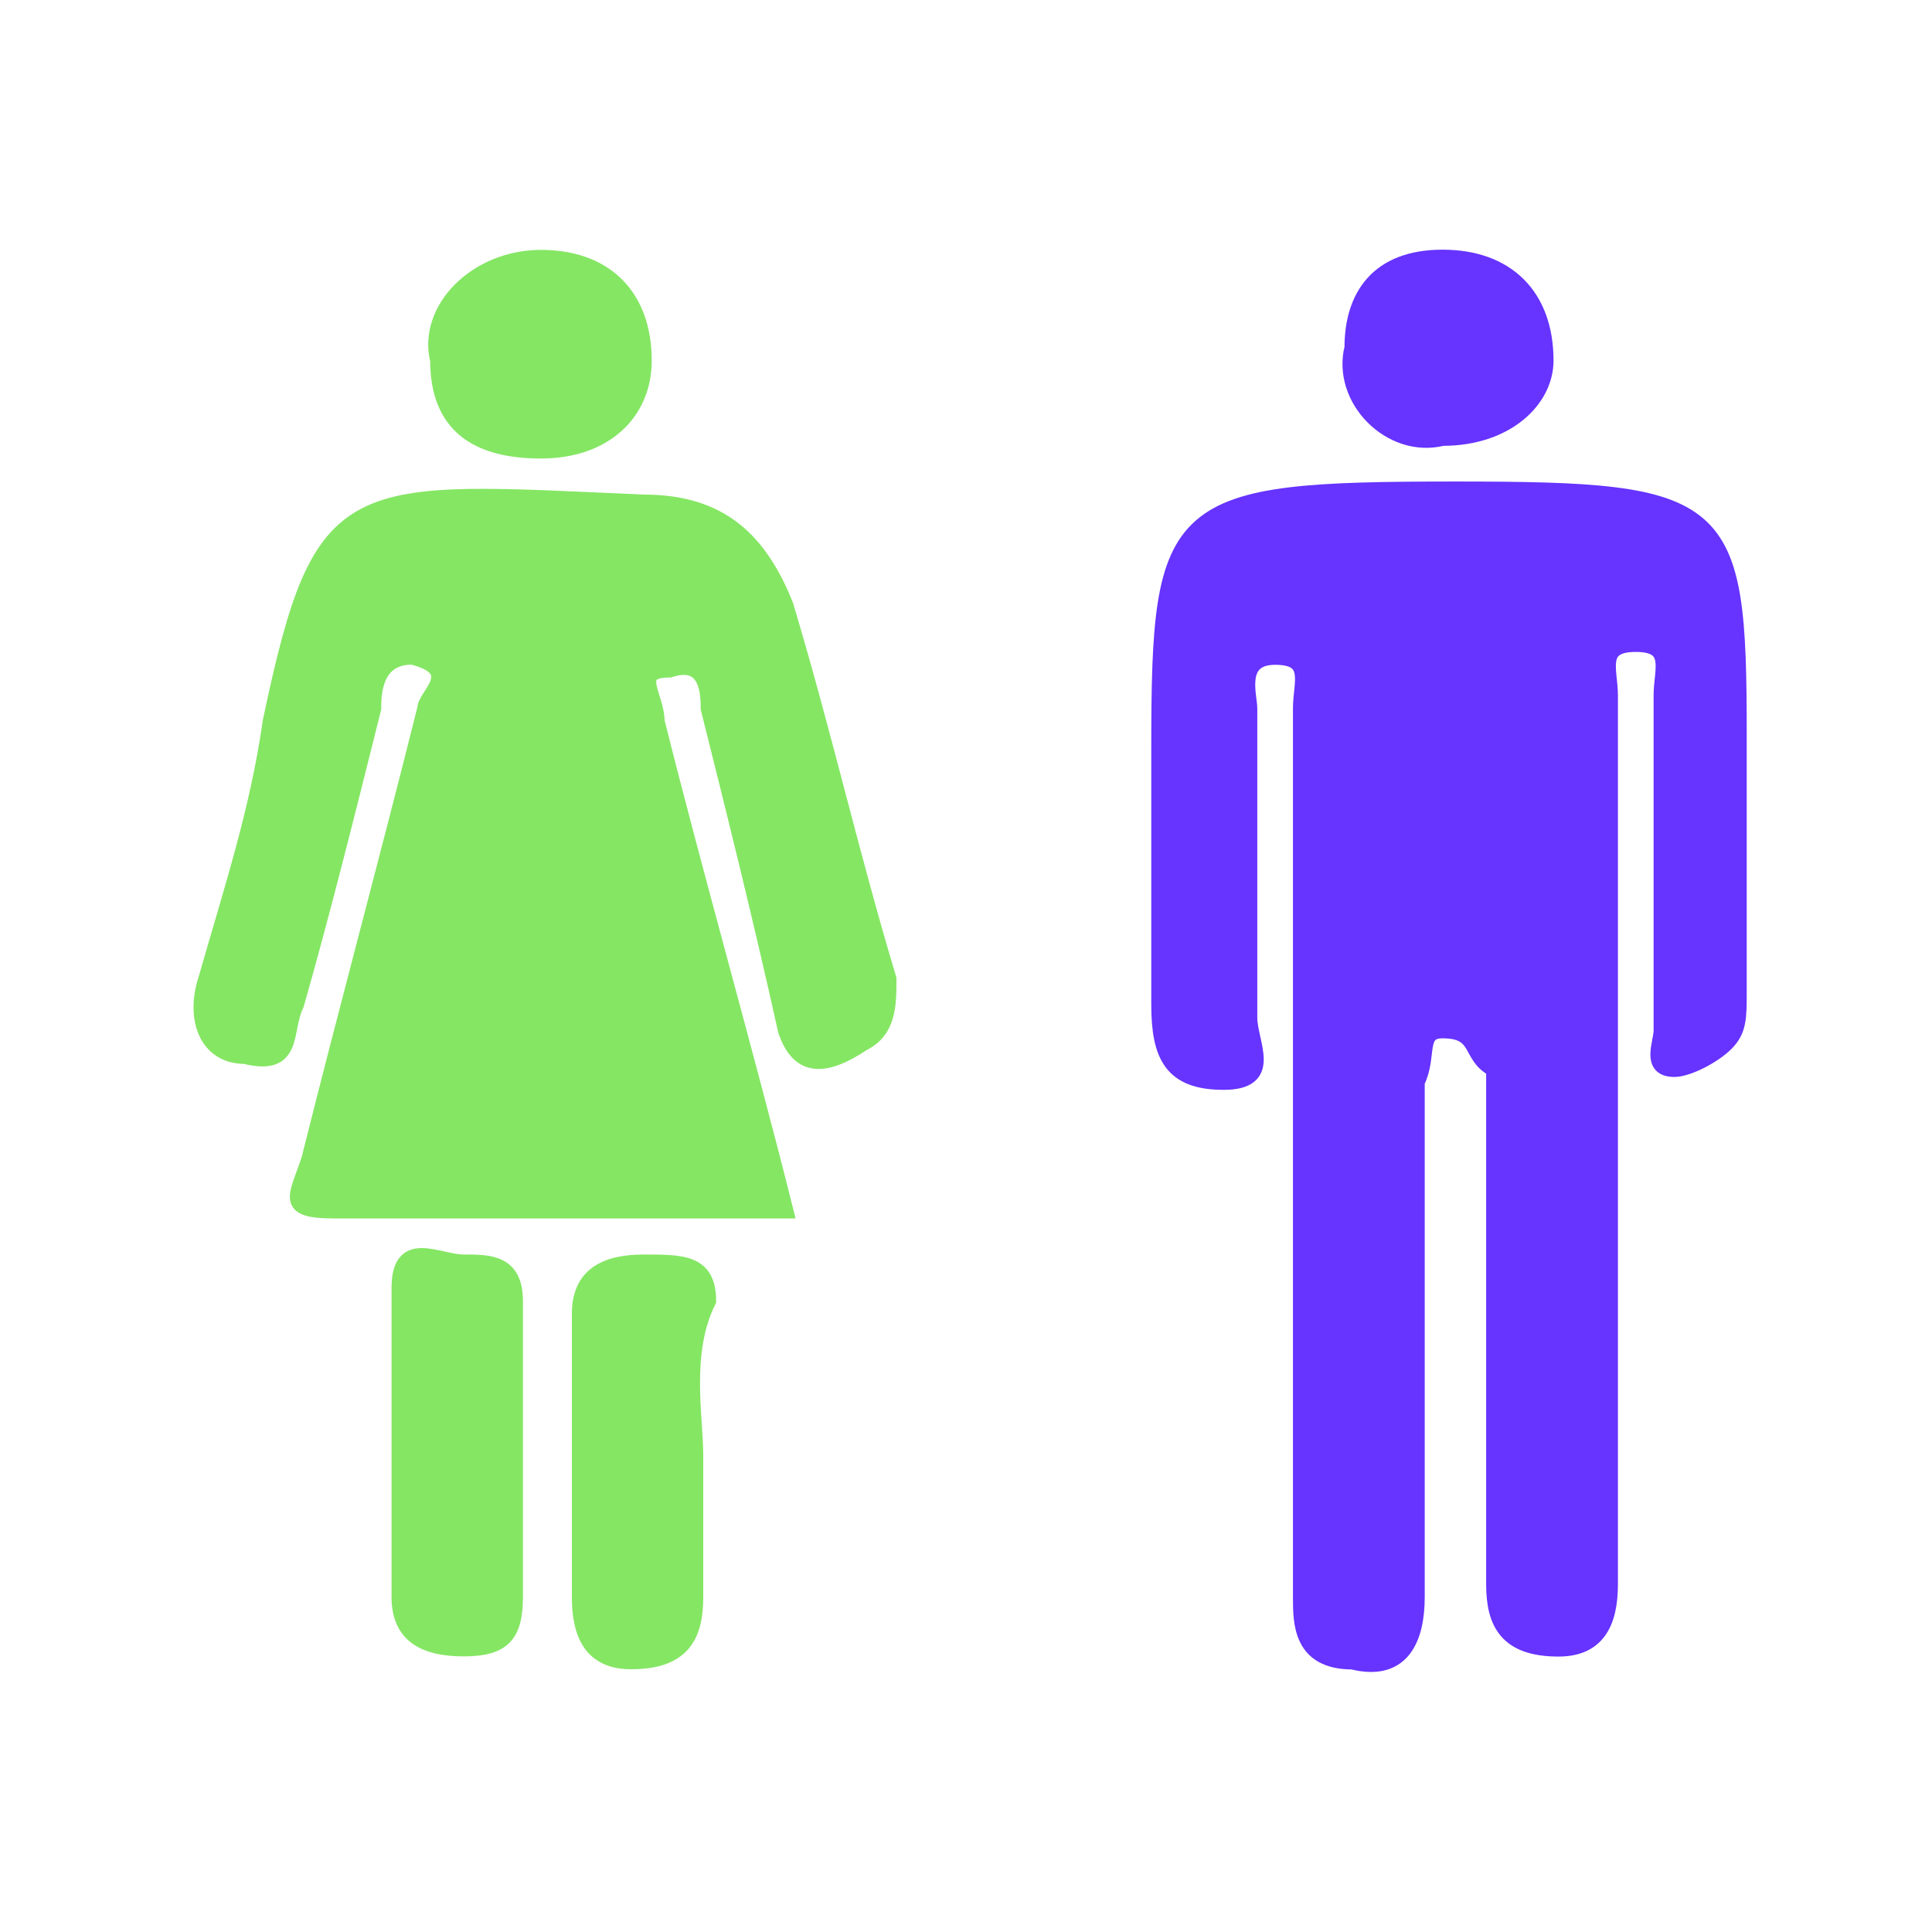
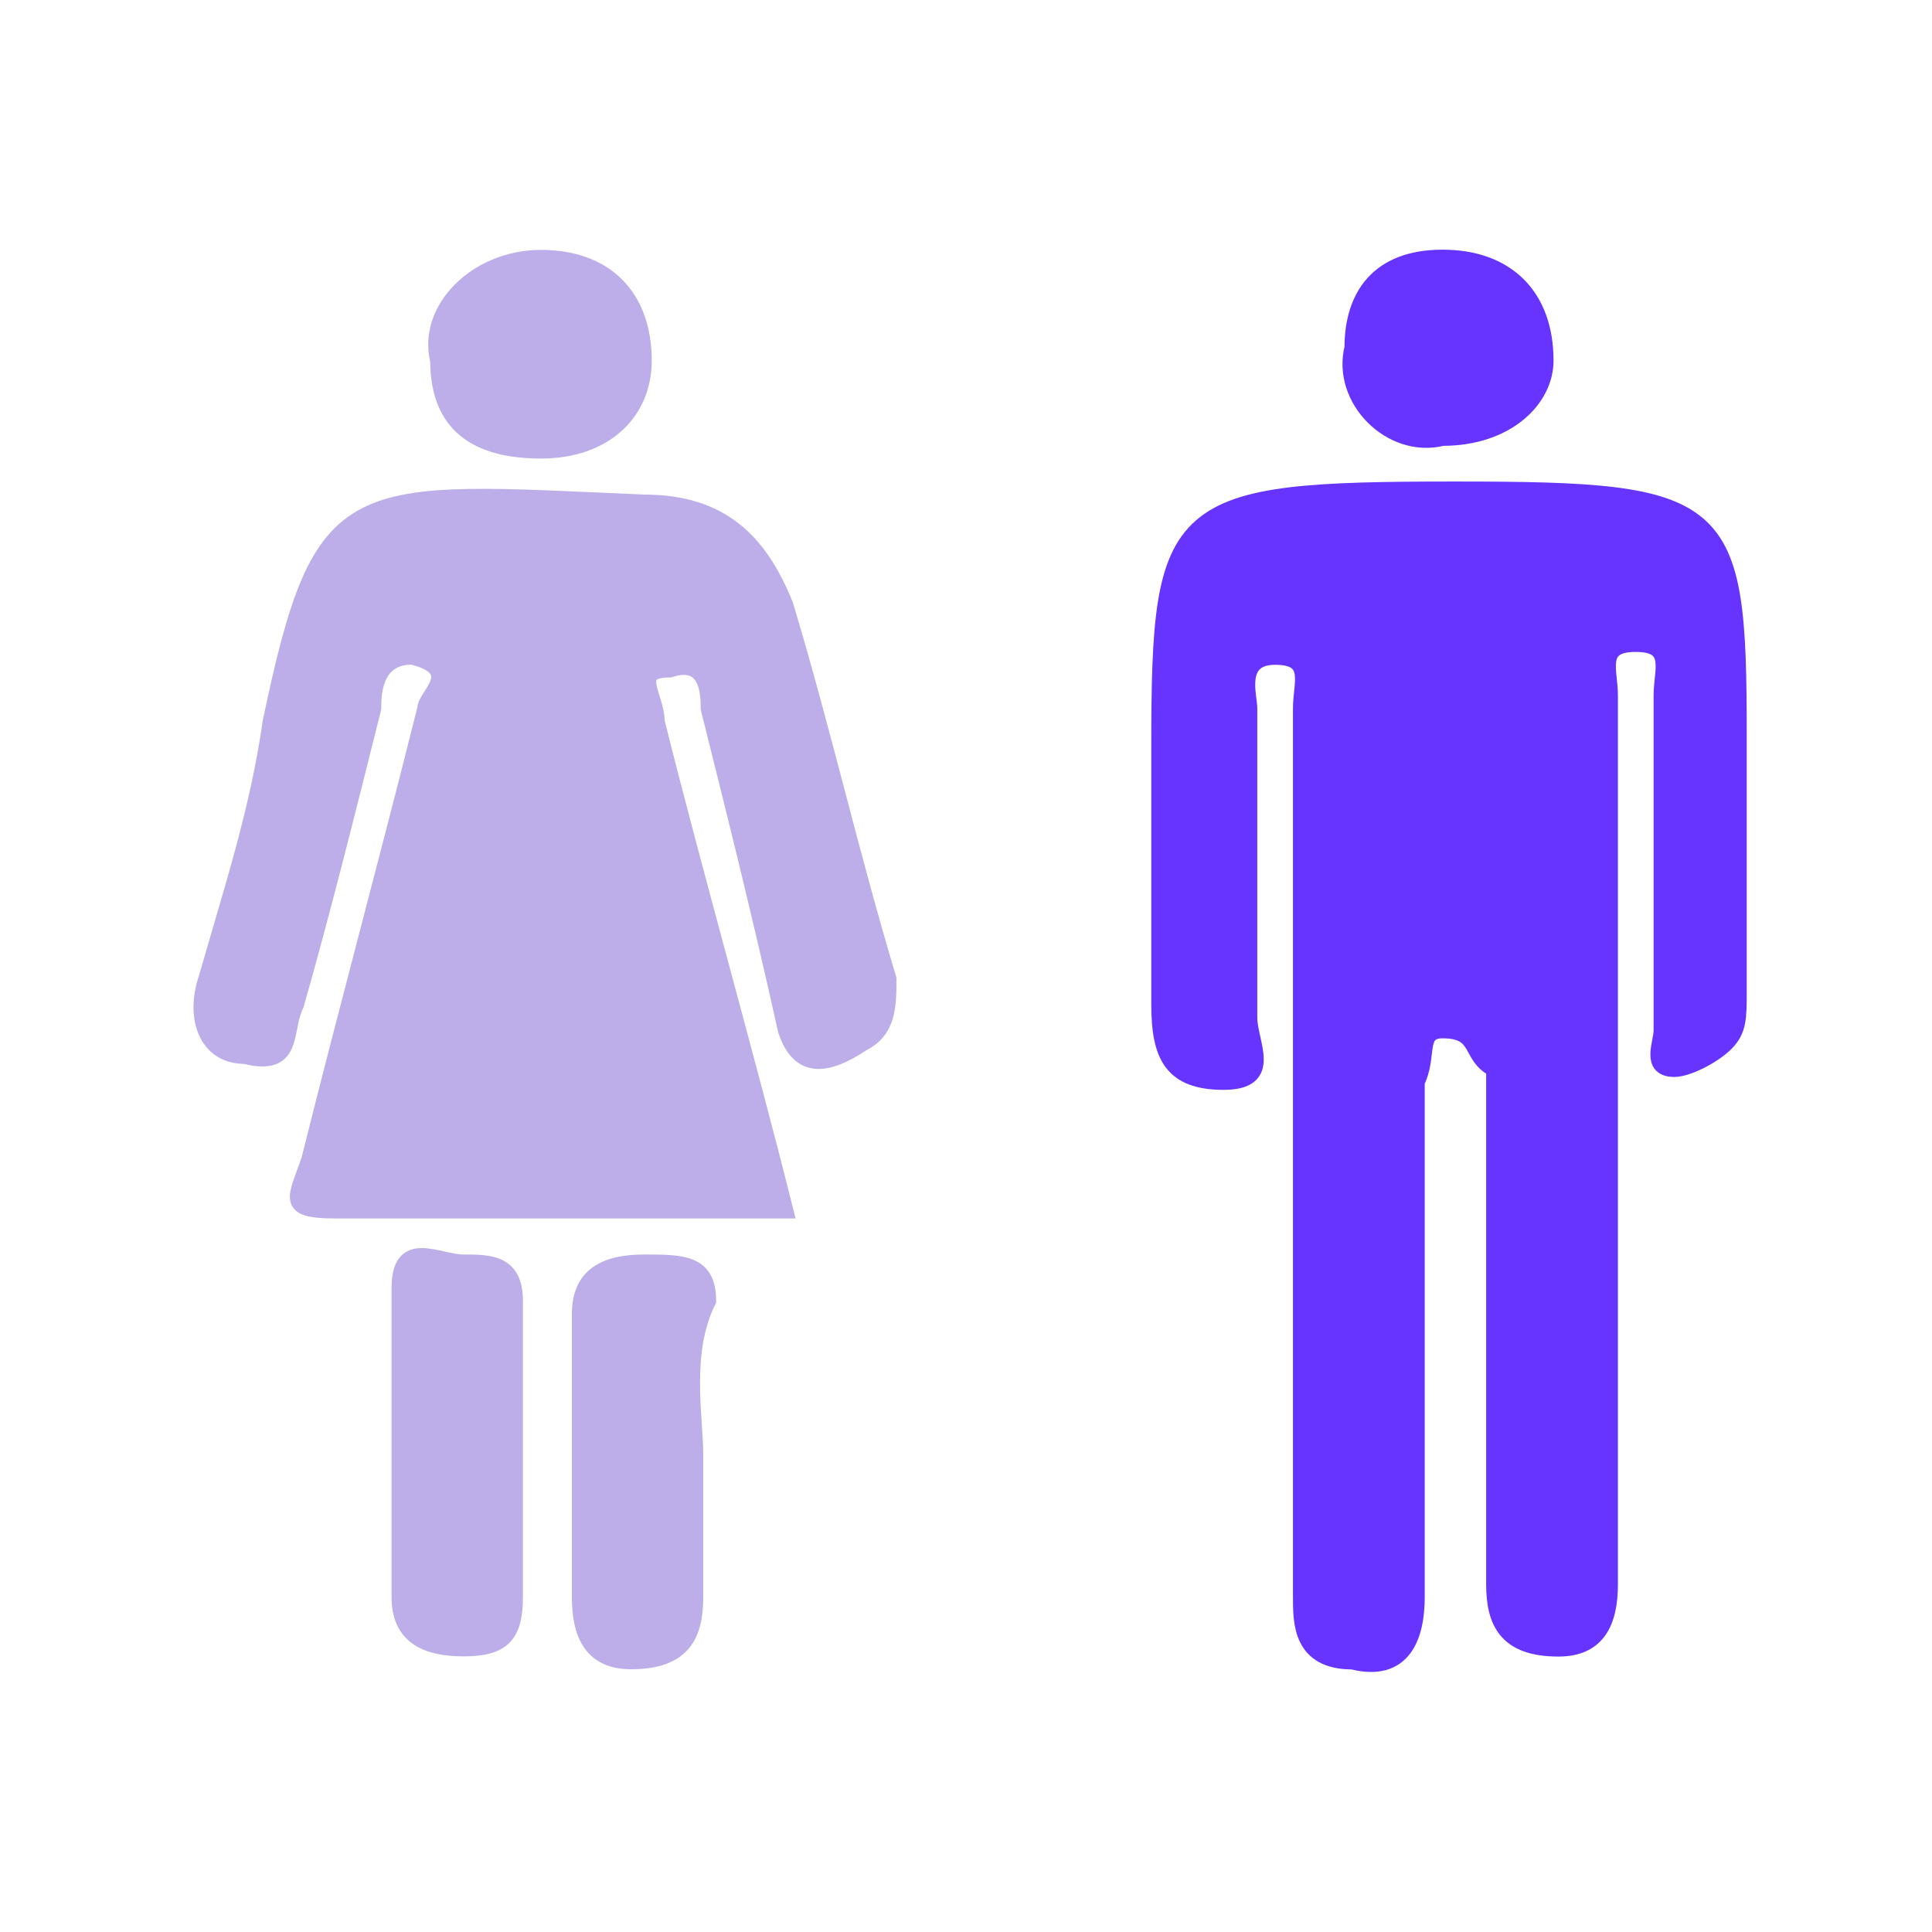
<svg xmlns="http://www.w3.org/2000/svg" version="1.1" x="0px" y="0px" viewBox="-56 57 15 15" style="enable-background:new -56 57 15 15;" xml:space="preserve">
  <style type="text/css">
	.st0{display:none;}
	.st1{display:inline;}
	.st2{fill:#010101;}
	.st3{fill:#020202;}
	.st4{fill:#6633FF;}
	.st5{fill:none;stroke:#6633FF;stroke-width:0.12;}
- 	.st6{fill:#85E664;}
- 	.st7{fill:none;stroke:#85E664;stroke-width:0.123;}
- 	.st8{fill:none;stroke:#85E664;stroke-width:0.12;}
+ 	.st6{fill:#bdaee9;}
+ 	.st7{fill:none;stroke:#bdaee9;stroke-width:0.123;}
+ 	.st8{fill:none;stroke:#bdaee9;stroke-width:0.12;}
	.st9{fill:none;stroke:#6633FF;stroke-width:0.123;}
</style>
  <g id="Ebene_3" class="st0">
    <g class="st1">
      <g>
        <path d="M-49.9,66.4c-1.2,0-2.4,0-3.5,0c-0.4,0-0.3-0.1-0.2-0.4c0.3-1.2,0.6-2.3,0.9-3.5c0-0.1,0.3-0.3-0.1-0.4     c-0.3,0-0.3,0.3-0.3,0.4c-0.2,0.8-0.4,1.6-0.6,2.3c-0.1,0.2,0,0.5-0.4,0.4c-0.3,0-0.4-0.3-0.3-0.6c0.2-0.7,0.4-1.3,0.5-2     c0.4-1.9,0.6-1.8,2.9-1.7c0.6,0,0.9,0.3,1.1,0.8c0.3,1,0.5,1.9,0.8,2.9c0,0.2,0,0.4-0.2,0.5c-0.3,0.2-0.5,0.2-0.6-0.1     c-0.2-0.9-0.4-1.7-0.6-2.5c0-0.1,0-0.4-0.3-0.3c-0.3,0-0.1,0.2-0.1,0.4C-50.6,63.9-50.2,65.1-49.9,66.4z" />
        <path class="st2" d="M-52,68.4c0,0.4,0,0.8,0,1.1c0,0.3-0.1,0.4-0.4,0.4c-0.3,0-0.5-0.1-0.5-0.4c0-0.8,0-1.6,0-2.4     c0-0.4,0.3-0.2,0.5-0.2s0.4,0,0.4,0.3C-52,67.6-52,67.9-52,68.4z" />
        <path class="st2" d="M-50.6,68.4c0,0.4,0,0.7,0,1.1c0,0.3-0.1,0.5-0.5,0.5c-0.3,0-0.4-0.2-0.4-0.5c0-0.7,0-1.5,0-2.2     c0-0.3,0.2-0.4,0.5-0.4s0.5,0,0.5,0.3C-50.7,67.6-50.6,67.9-50.6,68.4z" />
        <path class="st3" d="M-51,59.8c0,0.4-0.3,0.7-0.8,0.7s-0.8-0.2-0.8-0.7c-0.1-0.4,0.3-0.8,0.8-0.8S-51,59.3-51,59.8z" />
      </g>
      <g>
        <path class="st4" d="M-49.9,66.4c-1.2,0-2.4,0-3.5,0c-0.4,0-0.3-0.1-0.2-0.4c0.3-1.2,0.6-2.3,0.9-3.5c0-0.1,0.3-0.3-0.1-0.4     c-0.3,0-0.3,0.3-0.3,0.4c-0.2,0.8-0.4,1.6-0.6,2.3c-0.1,0.2,0,0.5-0.4,0.4c-0.3,0-0.4-0.3-0.3-0.6c0.2-0.7,0.4-1.3,0.5-2     c0.4-1.9,0.6-1.8,2.9-1.7c0.6,0,0.9,0.3,1.1,0.8c0.3,1,0.5,1.9,0.8,2.9c0,0.2,0,0.4-0.2,0.5c-0.3,0.2-0.5,0.2-0.6-0.1     c-0.2-0.9-0.4-1.7-0.6-2.5c0-0.1,0-0.4-0.3-0.3c-0.3,0-0.1,0.2-0.1,0.4C-50.6,63.9-50.2,65.1-49.9,66.4z" />
        <path class="st4" d="M-52,68.4c0,0.4,0,0.8,0,1.1c0,0.3-0.1,0.4-0.4,0.4c-0.3,0-0.5-0.1-0.5-0.4c0-0.8,0-1.6,0-2.4     c0-0.4,0.3-0.2,0.5-0.2s0.4,0,0.4,0.3C-52,67.6-52,67.9-52,68.4z" />
        <path class="st4" d="M-50.6,68.4c0,0.4,0,0.7,0,1.1c0,0.3-0.1,0.5-0.5,0.5c-0.3,0-0.4-0.2-0.4-0.5c0-0.7,0-1.5,0-2.2     c0-0.3,0.2-0.4,0.5-0.4s0.5,0,0.5,0.3C-50.7,67.6-50.6,67.9-50.6,68.4z" />
        <path class="st4" d="M-51,59.8c0,0.4-0.3,0.7-0.8,0.7s-0.8-0.2-0.8-0.7c-0.1-0.4,0.3-0.8,0.8-0.8S-51,59.3-51,59.8z" />
      </g>
      <g>
        <path class="st5" d="M-49.9,66.4c-1.2,0-2.4,0-3.5,0c-0.4,0-0.3-0.1-0.2-0.4c0.3-1.2,0.6-2.3,0.9-3.5c0-0.1,0.3-0.3-0.1-0.4     c-0.3,0-0.3,0.3-0.3,0.4c-0.2,0.8-0.4,1.6-0.6,2.3c-0.1,0.2,0,0.5-0.4,0.4c-0.3,0-0.4-0.3-0.3-0.6c0.2-0.7,0.4-1.3,0.5-2     c0.4-1.9,0.6-1.8,2.9-1.7c0.6,0,0.9,0.3,1.1,0.8c0.3,1,0.5,1.9,0.8,2.9c0,0.2,0,0.4-0.2,0.5c-0.3,0.2-0.5,0.2-0.6-0.1     c-0.2-0.9-0.4-1.7-0.6-2.5c0-0.1,0-0.4-0.3-0.3c-0.3,0-0.1,0.2-0.1,0.4C-50.6,63.9-50.2,65.1-49.9,66.4z" />
        <path class="st5" d="M-52,68.4c0,0.4,0,0.8,0,1.1c0,0.3-0.1,0.4-0.4,0.4c-0.3,0-0.5-0.1-0.5-0.4c0-0.8,0-1.6,0-2.4     c0-0.4,0.3-0.2,0.5-0.2s0.4,0,0.4,0.3C-52,67.6-52,67.9-52,68.4z" />
        <path class="st5" d="M-50.6,68.4c0,0.4,0,0.7,0,1.1c0,0.3-0.1,0.5-0.5,0.5c-0.3,0-0.4-0.2-0.4-0.5c0-0.7,0-1.5,0-2.2     c0-0.3,0.2-0.4,0.5-0.4s0.5,0,0.5,0.3C-50.7,67.6-50.6,67.9-50.6,68.4z" />
        <path class="st5" d="M-51,59.8c0,0.4-0.3,0.7-0.8,0.7s-0.8-0.2-0.8-0.7c-0.1-0.4,0.3-0.8,0.8-0.8S-51,59.3-51,59.8z" />
      </g>
    </g>
    <g class="st1">
      <g>
        <path class="st2" d="M-45.9,65.9c0-1.1,0-2.3,0-3.4c0-0.2,0.1-0.4-0.2-0.4s-0.2,0.3-0.2,0.4c0,0.8,0,1.6,0,2.4     c0,0.2,0.2,0.5-0.2,0.5s-0.5-0.2-0.5-0.6c0-0.7,0-1.4,0-2c0-1.9,0.1-2,2.3-2c2.1,0,2.2,0.1,2.2,1.9c0,0.7,0,1.4,0,2     c0,0.2,0,0.3-0.1,0.4c-0.1,0.1-0.3,0.2-0.4,0.2c-0.2,0-0.1-0.2-0.1-0.3c0-0.8,0-1.7,0-2.6c0-0.2,0.1-0.4-0.2-0.4     s-0.2,0.2-0.2,0.4c0,2.2,0,4.3,0,6.5c0,0.1,0,0.3,0,0.4c0,0.3-0.1,0.5-0.4,0.5c-0.4,0-0.5-0.2-0.5-0.5c0-0.6,0-1.3,0-1.9     c0-0.7,0-1.4,0-2.1c-0.2-0.1-0.1-0.3-0.4-0.3c-0.2,0-0.1,0.2-0.2,0.4c0,1.2,0,2.4,0,3.6c0,0.1,0,0.3,0,0.4c0,0.3-0.1,0.6-0.5,0.5     c-0.4,0-0.4-0.3-0.4-0.5C-45.9,68.2-45.9,67.1-45.9,65.9z" />
        <path class="st3" d="M-44,59.8c0,0.3-0.3,0.6-0.8,0.6c-0.4,0.1-0.8-0.3-0.7-0.7c0-0.4,0.2-0.7,0.7-0.7S-44,59.3-44,59.8z" />
      </g>
      <g>
        <path class="st6" d="M-45.9,65.9c0-1.1,0-2.3,0-3.4c0-0.2,0.1-0.4-0.2-0.4s-0.2,0.3-0.2,0.4c0,0.8,0,1.6,0,2.4     c0,0.2,0.2,0.5-0.2,0.5s-0.5-0.2-0.5-0.6c0-0.7,0-1.4,0-2c0-1.9,0.1-2,2.3-2c2.1,0,2.2,0.1,2.2,1.9c0,0.7,0,1.4,0,2     c0,0.2,0,0.3-0.1,0.4c-0.1,0.1-0.3,0.2-0.4,0.2c-0.2,0-0.1-0.2-0.1-0.3c0-0.8,0-1.7,0-2.6c0-0.2,0.1-0.4-0.2-0.4     s-0.2,0.2-0.2,0.4c0,2.2,0,4.3,0,6.5c0,0.1,0,0.3,0,0.4c0,0.3-0.1,0.5-0.4,0.5c-0.4,0-0.5-0.2-0.5-0.5c0-0.6,0-1.3,0-1.9     c0-0.7,0-1.4,0-2.1c-0.2-0.1-0.1-0.3-0.4-0.3c-0.2,0-0.1,0.2-0.2,0.4c0,1.2,0,2.4,0,3.6c0,0.1,0,0.3,0,0.4c0,0.3-0.1,0.6-0.5,0.5     c-0.4,0-0.4-0.3-0.4-0.5C-45.9,68.2-45.9,67.1-45.9,65.9z" />
        <path class="st6" d="M-44,59.8c0,0.3-0.3,0.6-0.8,0.6c-0.4,0.1-0.8-0.3-0.7-0.7c0-0.4,0.2-0.7,0.7-0.7S-44,59.3-44,59.8z" />
      </g>
      <g>
        <path class="st7" d="M-45.9,65.9c0-1.1,0-2.3,0-3.4c0-0.2,0.1-0.4-0.2-0.4s-0.2,0.3-0.2,0.4c0,0.8,0,1.6,0,2.4     c0,0.2,0.2,0.5-0.2,0.5s-0.5-0.2-0.5-0.6c0-0.7,0-1.4,0-2c0-1.9,0.1-2,2.3-2c2.1,0,2.2,0.1,2.2,1.9c0,0.7,0,1.4,0,2     c0,0.2,0,0.3-0.1,0.4c-0.1,0.1-0.3,0.2-0.4,0.2c-0.2,0-0.1-0.2-0.1-0.3c0-0.8,0-1.7,0-2.6c0-0.2,0.1-0.4-0.2-0.4     s-0.2,0.2-0.2,0.4c0,2.2,0,4.3,0,6.5c0,0.1,0,0.3,0,0.4c0,0.3-0.1,0.5-0.4,0.5c-0.4,0-0.5-0.2-0.5-0.5c0-0.6,0-1.3,0-1.9     c0-0.7,0-1.4,0-2.1c-0.2-0.1-0.1-0.3-0.4-0.3c-0.2,0-0.1,0.2-0.2,0.4c0,1.2,0,2.4,0,3.6c0,0.1,0,0.3,0,0.4c0,0.3-0.1,0.6-0.5,0.5     c-0.4,0-0.4-0.3-0.4-0.5C-45.9,68.2-45.9,67.1-45.9,65.9z" />
        <path class="st7" d="M-44,59.8c0,0.3-0.3,0.6-0.8,0.6c-0.4,0.1-0.8-0.3-0.7-0.7c0-0.4,0.2-0.7,0.7-0.7S-44,59.3-44,59.8z" />
      </g>
    </g>
  </g>
  <g id="Ebene_2">
    <g>
      <g>
        <path d="M-49.9,66.4c-1.2,0-2.4,0-3.5,0c-0.4,0-0.3-0.1-0.2-0.4c0.3-1.2,0.6-2.3,0.9-3.5c0-0.1,0.3-0.3-0.1-0.4     c-0.3,0-0.3,0.3-0.3,0.4c-0.2,0.8-0.4,1.6-0.6,2.3c-0.1,0.2,0,0.5-0.4,0.4c-0.3,0-0.4-0.3-0.3-0.6c0.2-0.7,0.4-1.3,0.5-2     c0.4-1.9,0.6-1.8,2.9-1.7c0.6,0,0.9,0.3,1.1,0.8c0.3,1,0.5,1.9,0.8,2.9c0,0.2,0,0.4-0.2,0.5c-0.3,0.2-0.5,0.2-0.6-0.1     c-0.2-0.9-0.4-1.7-0.6-2.5c0-0.1,0-0.4-0.3-0.3c-0.3,0-0.1,0.2-0.1,0.4C-50.6,63.8-50.2,65.2-49.9,66.4z" />
        <path class="st2" d="M-52,68.3c0,0.4,0,0.8,0,1.1s-0.1,0.4-0.4,0.4s-0.5-0.1-0.5-0.4c0-0.8,0-1.6,0-2.4c0-0.4,0.3-0.2,0.5-0.2     s0.4,0,0.4,0.3C-52,67.5-52,68-52,68.3z" />
        <path class="st2" d="M-50.6,68.3c0,0.4,0,0.7,0,1.1c0,0.3-0.1,0.5-0.5,0.5c-0.3,0-0.4-0.2-0.4-0.5c0-0.7,0-1.5,0-2.2     c0-0.3,0.2-0.4,0.5-0.4s0.5,0,0.5,0.3C-50.7,67.5-50.6,68-50.6,68.3z" />
        <path class="st3" d="M-51,59.8c0,0.4-0.3,0.7-0.8,0.7s-0.8-0.2-0.8-0.7c-0.1-0.4,0.3-0.8,0.8-0.8S-51,59.3-51,59.8z" />
      </g>
      <g>
        <path class="st6" d="M-49.9,66.4c-1.2,0-2.4,0-3.5,0c-0.4,0-0.3-0.1-0.2-0.4c0.3-1.2,0.6-2.3,0.9-3.5c0-0.1,0.3-0.3-0.1-0.4     c-0.3,0-0.3,0.3-0.3,0.4c-0.2,0.8-0.4,1.6-0.6,2.3c-0.1,0.2,0,0.5-0.4,0.4c-0.3,0-0.4-0.3-0.3-0.6c0.2-0.7,0.4-1.3,0.5-2     c0.4-1.9,0.6-1.8,2.9-1.7c0.6,0,0.9,0.3,1.1,0.8c0.3,1,0.5,1.9,0.8,2.9c0,0.2,0,0.4-0.2,0.5c-0.3,0.2-0.5,0.2-0.6-0.1     c-0.2-0.9-0.4-1.7-0.6-2.5c0-0.1,0-0.4-0.3-0.3c-0.3,0-0.1,0.2-0.1,0.4C-50.6,63.8-50.2,65.2-49.9,66.4z" />
        <path class="st6" d="M-52,68.3c0,0.4,0,0.8,0,1.1s-0.1,0.4-0.4,0.4s-0.5-0.1-0.5-0.4c0-0.8,0-1.6,0-2.4c0-0.4,0.3-0.2,0.5-0.2     s0.4,0,0.4,0.3C-52,67.5-52,68-52,68.3z" />
        <path class="st6" d="M-50.6,68.3c0,0.4,0,0.7,0,1.1c0,0.3-0.1,0.5-0.5,0.5c-0.3,0-0.4-0.2-0.4-0.5c0-0.7,0-1.5,0-2.2     c0-0.3,0.2-0.4,0.5-0.4s0.5,0,0.5,0.3C-50.7,67.5-50.6,68-50.6,68.3z" />
        <path class="st6" d="M-51,59.8c0,0.4-0.3,0.7-0.8,0.7s-0.8-0.2-0.8-0.7c-0.1-0.4,0.3-0.8,0.8-0.8S-51,59.3-51,59.8z" />
      </g>
      <g>
        <path class="st8" d="M-49.9,66.4c-1.2,0-2.4,0-3.5,0c-0.4,0-0.3-0.1-0.2-0.4c0.3-1.2,0.6-2.3,0.9-3.5c0-0.1,0.3-0.3-0.1-0.4     c-0.3,0-0.3,0.3-0.3,0.4c-0.2,0.8-0.4,1.6-0.6,2.3c-0.1,0.2,0,0.5-0.4,0.4c-0.3,0-0.4-0.3-0.3-0.6c0.2-0.7,0.4-1.3,0.5-2     c0.4-1.9,0.6-1.8,2.9-1.7c0.6,0,0.9,0.3,1.1,0.8c0.3,1,0.5,1.9,0.8,2.9c0,0.2,0,0.4-0.2,0.5c-0.3,0.2-0.5,0.2-0.6-0.1     c-0.2-0.9-0.4-1.7-0.6-2.5c0-0.1,0-0.4-0.3-0.3c-0.3,0-0.1,0.2-0.1,0.4C-50.6,63.8-50.2,65.2-49.9,66.4z" />
        <path class="st8" d="M-52,68.3c0,0.4,0,0.8,0,1.1s-0.1,0.4-0.4,0.4s-0.5-0.1-0.5-0.4c0-0.8,0-1.6,0-2.4c0-0.4,0.3-0.2,0.5-0.2     s0.4,0,0.4,0.3C-52,67.5-52,68-52,68.3z" />
        <path class="st8" d="M-50.6,68.3c0,0.4,0,0.7,0,1.1c0,0.3-0.1,0.5-0.5,0.5c-0.3,0-0.4-0.2-0.4-0.5c0-0.7,0-1.5,0-2.2     c0-0.3,0.2-0.4,0.5-0.4s0.5,0,0.5,0.3C-50.7,67.5-50.6,68-50.6,68.3z" />
        <path class="st8" d="M-51,59.8c0,0.4-0.3,0.7-0.8,0.7s-0.8-0.2-0.8-0.7c-0.1-0.4,0.3-0.8,0.8-0.8S-51,59.3-51,59.8z" />
      </g>
    </g>
    <g>
      <g>
        <path class="st2" d="M-45.9,65.9c0-1.1,0-2.3,0-3.4c0-0.2,0.1-0.4-0.2-0.4s-0.2,0.3-0.2,0.4c0,0.8,0,1.6,0,2.4     c0,0.2,0.2,0.5-0.2,0.5s-0.5-0.2-0.5-0.6c0-0.7,0-1.4,0-2c0-1.9,0.1-2,2.3-2c2.1,0,2.2,0.1,2.2,1.9c0,0.7,0,1.4,0,2     c0,0.2,0,0.3-0.1,0.4s-0.3,0.2-0.4,0.2c-0.2,0-0.1-0.2-0.1-0.3c0-0.8,0-1.7,0-2.6c0-0.2,0.1-0.4-0.2-0.4s-0.2,0.2-0.2,0.4     c0,2.2,0,4.3,0,6.5c0,0.1,0,0.3,0,0.4c0,0.3-0.1,0.5-0.4,0.5c-0.4,0-0.5-0.2-0.5-0.5c0-0.6,0-1.3,0-1.9c0-0.7,0-1.4,0-2.1     c-0.2-0.1-0.1-0.3-0.4-0.3c-0.2,0-0.1,0.2-0.2,0.4c0,1.2,0,2.4,0,3.6c0,0.1,0,0.3,0,0.4c0,0.3-0.1,0.6-0.5,0.5     c-0.4,0-0.4-0.3-0.4-0.5C-45.9,68.2-45.9,67.1-45.9,65.9z" />
        <path class="st3" d="M-44,59.8c0,0.3-0.3,0.6-0.8,0.6c-0.4,0.1-0.8-0.3-0.7-0.7c0-0.4,0.2-0.7,0.7-0.7S-44,59.3-44,59.8z" />
      </g>
      <g>
        <path class="st4" d="M-45.9,65.9c0-1.1,0-2.3,0-3.4c0-0.2,0.1-0.4-0.2-0.4s-0.2,0.3-0.2,0.4c0,0.8,0,1.6,0,2.4     c0,0.2,0.2,0.5-0.2,0.5s-0.5-0.2-0.5-0.6c0-0.7,0-1.4,0-2c0-1.9,0.1-2,2.3-2c2.1,0,2.2,0.1,2.2,1.9c0,0.7,0,1.4,0,2     c0,0.2,0,0.3-0.1,0.4s-0.3,0.2-0.4,0.2c-0.2,0-0.1-0.2-0.1-0.3c0-0.8,0-1.7,0-2.6c0-0.2,0.1-0.4-0.2-0.4s-0.2,0.2-0.2,0.4     c0,2.2,0,4.3,0,6.5c0,0.1,0,0.3,0,0.4c0,0.3-0.1,0.5-0.4,0.5c-0.4,0-0.5-0.2-0.5-0.5c0-0.6,0-1.3,0-1.9c0-0.7,0-1.4,0-2.1     c-0.2-0.1-0.1-0.3-0.4-0.3c-0.2,0-0.1,0.2-0.2,0.4c0,1.2,0,2.4,0,3.6c0,0.1,0,0.3,0,0.4c0,0.3-0.1,0.6-0.5,0.5     c-0.4,0-0.4-0.3-0.4-0.5C-45.9,68.2-45.9,67.1-45.9,65.9z" />
        <path class="st4" d="M-44,59.8c0,0.3-0.3,0.6-0.8,0.6c-0.4,0.1-0.8-0.3-0.7-0.7c0-0.4,0.2-0.7,0.7-0.7S-44,59.3-44,59.8z" />
      </g>
      <g>
        <path class="st9" d="M-45.9,65.9c0-1.1,0-2.3,0-3.4c0-0.2,0.1-0.4-0.2-0.4s-0.2,0.3-0.2,0.4c0,0.8,0,1.6,0,2.4     c0,0.2,0.2,0.5-0.2,0.5s-0.5-0.2-0.5-0.6c0-0.7,0-1.4,0-2c0-1.9,0.1-2,2.3-2c2.1,0,2.2,0.1,2.2,1.9c0,0.7,0,1.4,0,2     c0,0.2,0,0.3-0.1,0.4s-0.3,0.2-0.4,0.2c-0.2,0-0.1-0.2-0.1-0.3c0-0.8,0-1.7,0-2.6c0-0.2,0.1-0.4-0.2-0.4s-0.2,0.2-0.2,0.4     c0,2.2,0,4.3,0,6.5c0,0.1,0,0.3,0,0.4c0,0.3-0.1,0.5-0.4,0.5c-0.4,0-0.5-0.2-0.5-0.5c0-0.6,0-1.3,0-1.9c0-0.7,0-1.4,0-2.1     c-0.2-0.1-0.1-0.3-0.4-0.3c-0.2,0-0.1,0.2-0.2,0.4c0,1.2,0,2.4,0,3.6c0,0.1,0,0.3,0,0.4c0,0.3-0.1,0.6-0.5,0.5     c-0.4,0-0.4-0.3-0.4-0.5C-45.9,68.2-45.9,67.1-45.9,65.9z" />
        <path class="st9" d="M-44,59.8c0,0.3-0.3,0.6-0.8,0.6c-0.4,0.1-0.8-0.3-0.7-0.7c0-0.4,0.2-0.7,0.7-0.7S-44,59.3-44,59.8z" />
      </g>
    </g>
  </g>
  <g id="Ebene_1" class="st0">
    <g class="st1">
      <g>
        <path class="st2" d="M-45.9,65.9c0-1.1,0-2.3,0-3.4c0-0.2,0.1-0.4-0.2-0.4s-0.2,0.3-0.2,0.4c0,0.8,0,1.6,0,2.4     c0,0.2,0.2,0.5-0.2,0.5s-0.5-0.2-0.5-0.6c0-0.7,0-1.4,0-2c0-1.9,0.1-2,2.3-2c2.1,0,2.2,0.1,2.2,1.9c0,0.7,0,1.4,0,2     c0,0.2,0,0.3-0.1,0.4s-0.3,0.2-0.4,0.2c-0.2,0-0.1-0.2-0.1-0.3c0-0.8,0-1.7,0-2.6c0-0.2,0.1-0.4-0.2-0.4s-0.2,0.2-0.2,0.4     c0,2.2,0,4.3,0,6.5c0,0.1,0,0.3,0,0.4c0,0.3-0.1,0.5-0.4,0.5c-0.4,0-0.5-0.2-0.5-0.5c0-0.6,0-1.3,0-1.9c0-0.7,0-1.4,0-2.1     c-0.2-0.1-0.1-0.3-0.4-0.3c-0.2,0-0.1,0.2-0.2,0.4c0,1.2,0,2.4,0,3.6c0,0.1,0,0.3,0,0.4c0,0.3-0.1,0.6-0.5,0.5     c-0.4,0-0.4-0.3-0.4-0.5C-45.9,68.2-45.9,67.1-45.9,65.9z" />
        <path class="st3" d="M-44,59.8c0,0.3-0.3,0.6-0.8,0.6c-0.4,0.1-0.8-0.3-0.7-0.7c0-0.4,0.2-0.7,0.7-0.7S-44,59.3-44,59.8z" />
      </g>
      <g>
        <path class="st6" d="M-45.9,65.9c0-1.1,0-2.3,0-3.4c0-0.2,0.1-0.4-0.2-0.4s-0.2,0.3-0.2,0.4c0,0.8,0,1.6,0,2.4     c0,0.2,0.2,0.5-0.2,0.5s-0.5-0.2-0.5-0.6c0-0.7,0-1.4,0-2c0-1.9,0.1-2,2.3-2c2.1,0,2.2,0.1,2.2,1.9c0,0.7,0,1.4,0,2     c0,0.2,0,0.3-0.1,0.4s-0.3,0.2-0.4,0.2c-0.2,0-0.1-0.2-0.1-0.3c0-0.8,0-1.7,0-2.6c0-0.2,0.1-0.4-0.2-0.4s-0.2,0.2-0.2,0.4     c0,2.2,0,4.3,0,6.5c0,0.1,0,0.3,0,0.4c0,0.3-0.1,0.5-0.4,0.5c-0.4,0-0.5-0.2-0.5-0.5c0-0.6,0-1.3,0-1.9c0-0.7,0-1.4,0-2.1     c-0.2-0.1-0.1-0.3-0.4-0.3c-0.2,0-0.1,0.2-0.2,0.4c0,1.2,0,2.4,0,3.6c0,0.1,0,0.3,0,0.4c0,0.3-0.1,0.6-0.5,0.5     c-0.4,0-0.4-0.3-0.4-0.5C-45.9,68.2-45.9,67.1-45.9,65.9z" />
        <path class="st6" d="M-44,59.8c0,0.3-0.3,0.6-0.8,0.6c-0.4,0.1-0.8-0.3-0.7-0.7c0-0.4,0.2-0.7,0.7-0.7S-44,59.3-44,59.8z" />
      </g>
      <g>
        <path class="st7" d="M-45.9,65.9c0-1.1,0-2.3,0-3.4c0-0.2,0.1-0.4-0.2-0.4s-0.2,0.3-0.2,0.4c0,0.8,0,1.6,0,2.4     c0,0.2,0.2,0.5-0.2,0.5s-0.5-0.2-0.5-0.6c0-0.7,0-1.4,0-2c0-1.9,0.1-2,2.3-2c2.1,0,2.2,0.1,2.2,1.9c0,0.7,0,1.4,0,2     c0,0.2,0,0.3-0.1,0.4s-0.3,0.2-0.4,0.2c-0.2,0-0.1-0.2-0.1-0.3c0-0.8,0-1.7,0-2.6c0-0.2,0.1-0.4-0.2-0.4s-0.2,0.2-0.2,0.4     c0,2.2,0,4.3,0,6.5c0,0.1,0,0.3,0,0.4c0,0.3-0.1,0.5-0.4,0.5c-0.4,0-0.5-0.2-0.5-0.5c0-0.6,0-1.3,0-1.9c0-0.7,0-1.4,0-2.1     c-0.2-0.1-0.1-0.3-0.4-0.3c-0.2,0-0.1,0.2-0.2,0.4c0,1.2,0,2.4,0,3.6c0,0.1,0,0.3,0,0.4c0,0.3-0.1,0.6-0.5,0.5     c-0.4,0-0.4-0.3-0.4-0.5C-45.9,68.2-45.9,67.1-45.9,65.9z" />
        <path class="st7" d="M-44,59.8c0,0.3-0.3,0.6-0.8,0.6c-0.4,0.1-0.8-0.3-0.7-0.7c0-0.4,0.2-0.7,0.7-0.7S-44,59.3-44,59.8z" />
      </g>
    </g>
    <g class="st1">
      <g>
        <path d="M-49.9,66.4c-1.2,0-2.4,0-3.5,0c-0.4,0-0.3-0.1-0.2-0.4c0.3-1.2,0.6-2.3,0.9-3.5c0-0.1,0.3-0.3-0.1-0.4     c-0.3,0-0.3,0.3-0.3,0.4c-0.2,0.8-0.4,1.6-0.6,2.3c-0.1,0.2,0,0.5-0.4,0.4c-0.3,0-0.4-0.3-0.3-0.6c0.2-0.7,0.4-1.3,0.5-2     c0.4-1.9,0.6-1.8,2.9-1.7c0.6,0,0.9,0.3,1.1,0.8c0.3,1,0.5,1.9,0.8,2.9c0,0.2,0,0.4-0.2,0.5c-0.3,0.2-0.5,0.2-0.6-0.1     c-0.2-0.9-0.4-1.7-0.6-2.5c0-0.1,0-0.4-0.3-0.3c-0.3,0-0.1,0.2-0.1,0.4C-50.6,63.8-50.2,65.2-49.9,66.4z" />
        <path class="st2" d="M-52,68.4c0,0.4,0,0.8,0,1.1c0,0.3-0.1,0.4-0.4,0.4s-0.5-0.1-0.5-0.4c0-0.8,0-1.6,0-2.4     c0-0.4,0.3-0.2,0.5-0.2s0.4,0,0.4,0.3C-52,67.6-52,68.1-52,68.4z" />
        <path class="st2" d="M-50.6,68.4c0,0.4,0,0.7,0,1.1c0,0.3-0.1,0.5-0.5,0.5c-0.3,0-0.4-0.2-0.4-0.5c0-0.7,0-1.5,0-2.2     c0-0.3,0.2-0.4,0.5-0.4s0.5,0,0.5,0.3C-50.7,67.6-50.6,68.1-50.6,68.4z" />
        <path class="st3" d="M-51,59.8c0,0.4-0.3,0.7-0.8,0.7s-0.8-0.2-0.8-0.7c-0.1-0.4,0.3-0.8,0.8-0.8S-51,59.3-51,59.8z" />
      </g>
      <g>
        <path class="st6" d="M-49.9,66.4c-1.2,0-2.4,0-3.5,0c-0.4,0-0.3-0.1-0.2-0.4c0.3-1.2,0.6-2.3,0.9-3.5c0-0.1,0.3-0.3-0.1-0.4     c-0.3,0-0.3,0.3-0.3,0.4c-0.2,0.8-0.4,1.6-0.6,2.3c-0.1,0.2,0,0.5-0.4,0.4c-0.3,0-0.4-0.3-0.3-0.6c0.2-0.7,0.4-1.3,0.5-2     c0.4-1.9,0.6-1.8,2.9-1.7c0.6,0,0.9,0.3,1.1,0.8c0.3,1,0.5,1.9,0.8,2.9c0,0.2,0,0.4-0.2,0.5c-0.3,0.2-0.5,0.2-0.6-0.1     c-0.2-0.9-0.4-1.7-0.6-2.5c0-0.1,0-0.4-0.3-0.3c-0.3,0-0.1,0.2-0.1,0.4C-50.6,63.8-50.2,65.2-49.9,66.4z" />
        <path class="st6" d="M-52,68.4c0,0.4,0,0.8,0,1.1c0,0.3-0.1,0.4-0.4,0.4s-0.5-0.1-0.5-0.4c0-0.8,0-1.6,0-2.4     c0-0.4,0.3-0.2,0.5-0.2s0.4,0,0.4,0.3C-52,67.6-52,68.1-52,68.4z" />
        <path class="st6" d="M-50.6,68.4c0,0.4,0,0.7,0,1.1c0,0.3-0.1,0.5-0.5,0.5c-0.3,0-0.4-0.2-0.4-0.5c0-0.7,0-1.5,0-2.2     c0-0.3,0.2-0.4,0.5-0.4s0.5,0,0.5,0.3C-50.7,67.6-50.6,68.1-50.6,68.4z" />
        <path class="st6" d="M-51,59.8c0,0.4-0.3,0.7-0.8,0.7s-0.8-0.2-0.8-0.7c-0.1-0.4,0.3-0.8,0.8-0.8S-51,59.3-51,59.8z" />
      </g>
      <g>
        <path class="st8" d="M-49.9,66.4c-1.2,0-2.4,0-3.5,0c-0.4,0-0.3-0.1-0.2-0.4c0.3-1.2,0.6-2.3,0.9-3.5c0-0.1,0.3-0.3-0.1-0.4     c-0.3,0-0.3,0.3-0.3,0.4c-0.2,0.8-0.4,1.6-0.6,2.3c-0.1,0.2,0,0.5-0.4,0.4c-0.3,0-0.4-0.3-0.3-0.6c0.2-0.7,0.4-1.3,0.5-2     c0.4-1.9,0.6-1.8,2.9-1.7c0.6,0,0.9,0.3,1.1,0.8c0.3,1,0.5,1.9,0.8,2.9c0,0.2,0,0.4-0.2,0.5c-0.3,0.2-0.5,0.2-0.6-0.1     c-0.2-0.9-0.4-1.7-0.6-2.5c0-0.1,0-0.4-0.3-0.3c-0.3,0-0.1,0.2-0.1,0.4C-50.6,63.8-50.2,65.2-49.9,66.4z" />
        <path class="st8" d="M-52,68.4c0,0.4,0,0.8,0,1.1c0,0.3-0.1,0.4-0.4,0.4s-0.5-0.1-0.5-0.4c0-0.8,0-1.6,0-2.4     c0-0.4,0.3-0.2,0.5-0.2s0.4,0,0.4,0.3C-52,67.6-52,68.1-52,68.4z" />
        <path class="st8" d="M-50.6,68.4c0,0.4,0,0.7,0,1.1c0,0.3-0.1,0.5-0.5,0.5c-0.3,0-0.4-0.2-0.4-0.5c0-0.7,0-1.5,0-2.2     c0-0.3,0.2-0.4,0.5-0.4s0.5,0,0.5,0.3C-50.7,67.6-50.6,68.1-50.6,68.4z" />
        <path class="st8" d="M-51,59.8c0,0.4-0.3,0.7-0.8,0.7s-0.8-0.2-0.8-0.7c-0.1-0.4,0.3-0.8,0.8-0.8S-51,59.3-51,59.8z" />
      </g>
    </g>
  </g>
</svg>
